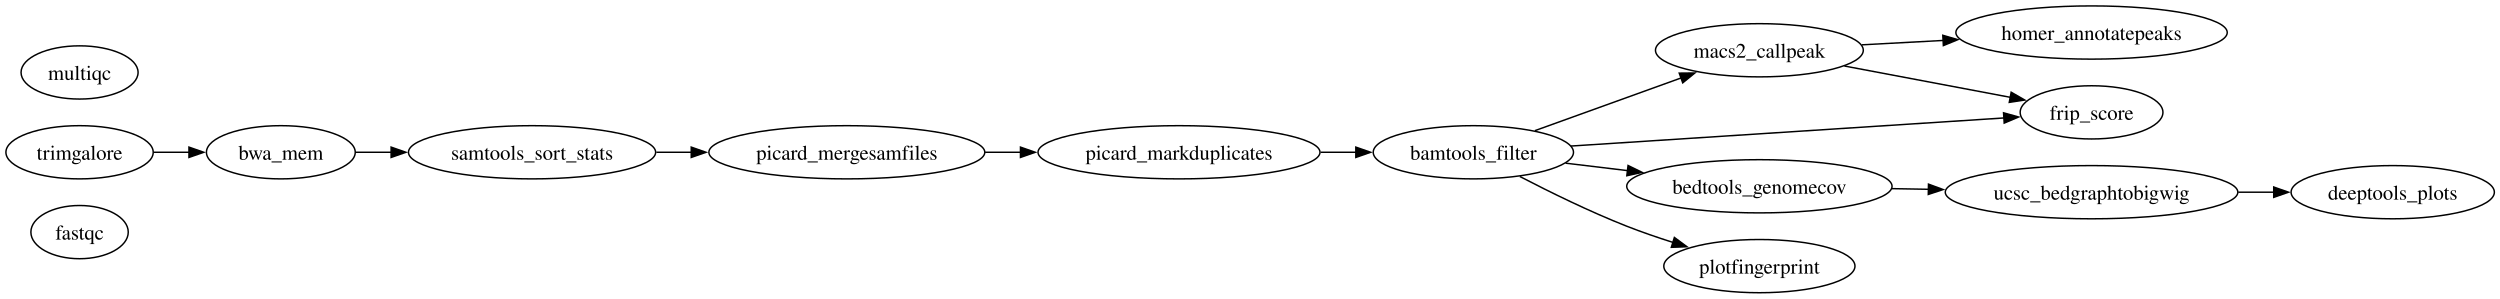
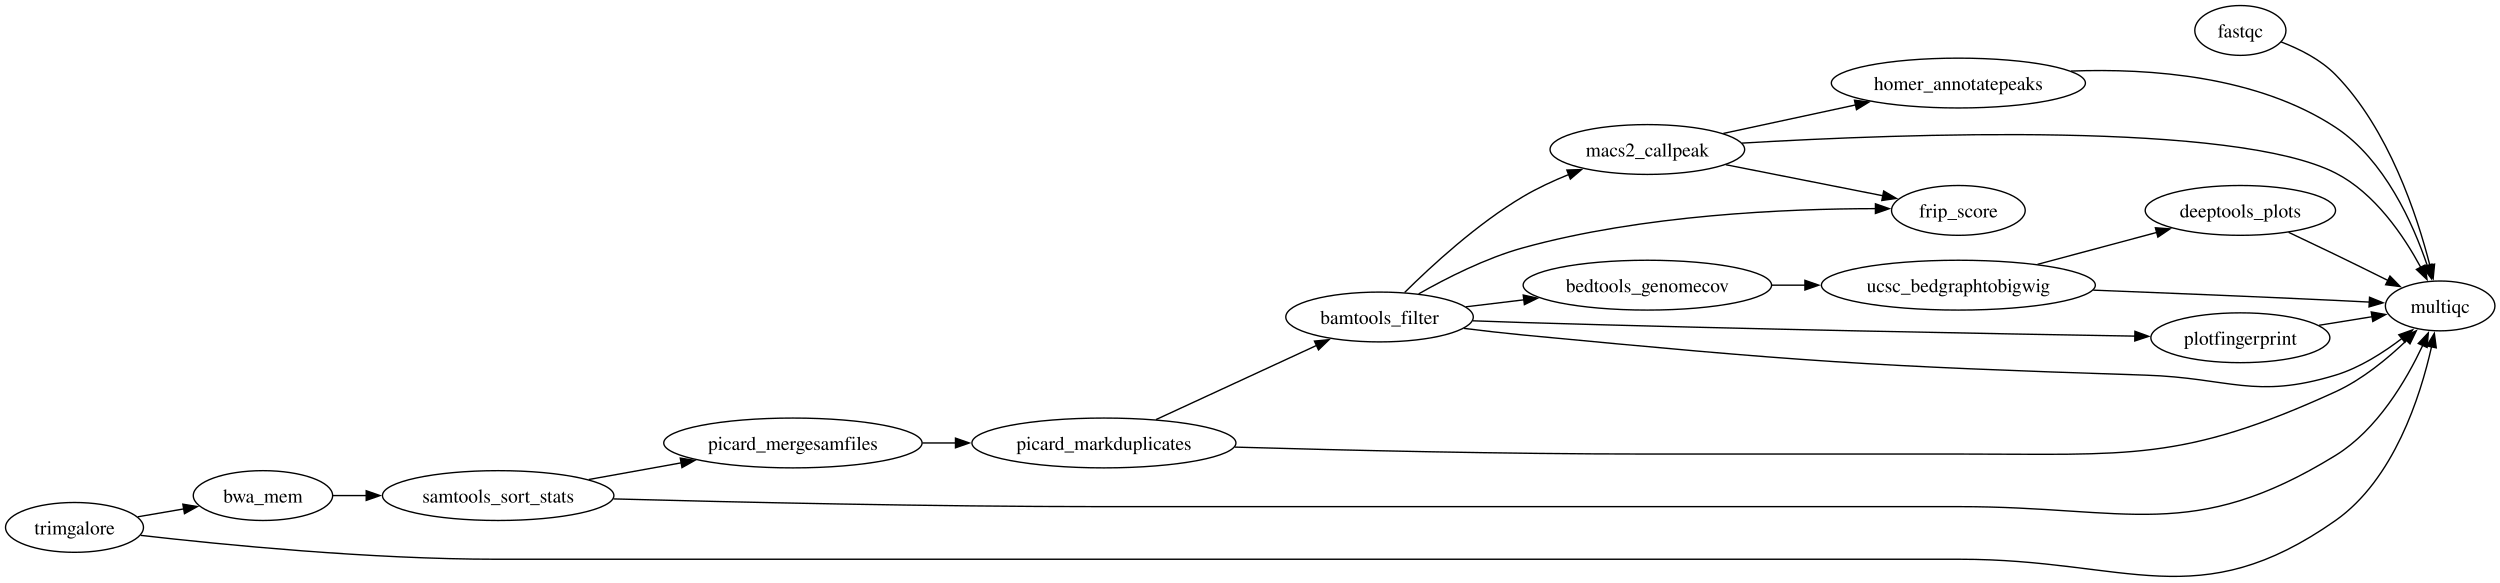
- <svg xmlns="http://www.w3.org/2000/svg" width="1691pt" height="202pt" viewBox="0.00 0.00 1691.00 202.00">
-   <g id="graph0" class="graph" transform="scale(1 1) rotate(0) translate(4 198)">
+ <svg xmlns="http://www.w3.org/2000/svg" width="1806pt" height="421pt" viewBox="0.00 0.00 1806.00 421.00">
+   <g id="graph0" class="graph" transform="scale(1 1) rotate(0) translate(4 416.58)">
    <g id="node1" class="node">
-       <ellipse fill="none" stroke="black" cx="49.82" cy="-41" rx="32.93" ry="18" />
-       <text xml:space="preserve" text-anchor="middle" x="49.82" y="-35.95" font-family="Times,serif" font-size="14.00">fastqc</text>
+       <ellipse fill="none" stroke="black" cx="1614.44" cy="-394.58" rx="32.93" ry="18" />
+       <text xml:space="preserve" text-anchor="middle" x="1614.44" y="-389.53" font-family="Times,serif" font-size="14.00">fastqc</text>
+     </g>
+     <g id="node15" class="node">
+       <ellipse fill="none" stroke="black" cx="1758.77" cy="-195.58" rx="39.58" ry="18" />
+       <text xml:space="preserve" text-anchor="middle" x="1758.77" y="-190.53" font-family="Times,serif" font-size="14.00">multiqc</text>
+     </g>
+     <g id="edge14" class="edge">
+       <path fill="none" stroke="black" d="M1643.91,-386.27C1657.22,-381.2 1672.45,-373.55 1683.19,-362.58 1721.57,-323.37 1742.12,-261.01 1751.42,-224.61" />
+       <polygon fill="black" stroke="black" points="1754.74,-225.78 1753.7,-215.24 1747.93,-224.13 1754.74,-225.78" />
    </g>
    <g id="node2" class="node">
-       <ellipse fill="none" stroke="black" cx="49.82" cy="-95" rx="49.82" ry="18" />
-       <text xml:space="preserve" text-anchor="middle" x="49.82" y="-89.95" font-family="Times,serif" font-size="14.00">trimgalore</text>
+       <ellipse fill="none" stroke="black" cx="49.82" cy="-35.58" rx="49.82" ry="18" />
+       <text xml:space="preserve" text-anchor="middle" x="49.82" y="-30.53" font-family="Times,serif" font-size="14.00">trimgalore</text>
    </g>
    <g id="node3" class="node">
-       <ellipse fill="none" stroke="black" cx="185.96" cy="-95" rx="50.33" ry="18" />
-       <text xml:space="preserve" text-anchor="middle" x="185.96" y="-89.95" font-family="Times,serif" font-size="14.00">bwa_mem</text>
+       <ellipse fill="none" stroke="black" cx="185.96" cy="-58.58" rx="50.33" ry="18" />
+       <text xml:space="preserve" text-anchor="middle" x="185.96" y="-53.53" font-family="Times,serif" font-size="14.00">bwa_mem</text>
    </g>
    <g id="edge1" class="edge">
-       <path fill="none" stroke="black" d="M100,-95C107.83,-95 116.01,-95 124.07,-95" />
-       <polygon fill="black" stroke="black" points="123.81,-98.5 133.81,-95 123.81,-91.5 123.81,-98.5" />
+       <path fill="none" stroke="black" d="M95.48,-43.24C106.12,-45.06 117.6,-47.03 128.68,-48.93" />
+       <polygon fill="black" stroke="black" points="128.09,-52.38 138.54,-50.62 129.27,-45.48 128.09,-52.38" />
+     </g>
+     <g id="edge15" class="edge">
+       <path fill="none" stroke="black" d="M97.61,-29.84C157.25,-23.02 263.56,-12.58 354.88,-12.58 354.88,-12.58 354.88,-12.58 1411.73,-12.58 1533.02,-12.58 1583.95,29.16 1683.19,-40.58 1725.23,-70.12 1744.45,-129.97 1752.53,-166.04" />
+       <polygon fill="black" stroke="black" points="1749.1,-166.72 1754.55,-175.8 1755.95,-165.3 1749.1,-166.72" />
    </g>
    <g id="node4" class="node">
-       <ellipse fill="none" stroke="black" cx="355.88" cy="-95" rx="83.6" ry="18" />
-       <text xml:space="preserve" text-anchor="middle" x="355.88" y="-89.95" font-family="Times,serif" font-size="14.00">samtools_sort_stats</text>
+       <ellipse fill="none" stroke="black" cx="355.88" cy="-58.58" rx="83.6" ry="18" />
+       <text xml:space="preserve" text-anchor="middle" x="355.88" y="-53.53" font-family="Times,serif" font-size="14.00">samtools_sort_stats</text>
    </g>
    <g id="edge2" class="edge">
-       <path fill="none" stroke="black" d="M236.43,-95C244.15,-95 252.34,-95 260.66,-95" />
-       <polygon fill="black" stroke="black" points="260.55,-98.5 270.55,-95 260.55,-91.5 260.55,-98.5" />
+       <path fill="none" stroke="black" d="M236.43,-58.58C244.15,-58.58 252.34,-58.58 260.66,-58.58" />
+       <polygon fill="black" stroke="black" points="260.55,-62.08 270.55,-58.58 260.55,-55.08 260.55,-62.08" />
    </g>
    <g id="node5" class="node">
-       <ellipse fill="none" stroke="black" cx="568.8" cy="-95" rx="93.32" ry="18" />
-       <text xml:space="preserve" text-anchor="middle" x="568.8" y="-89.95" font-family="Times,serif" font-size="14.00">picard_mergesamfiles</text>
+       <ellipse fill="none" stroke="black" cx="568.8" cy="-96.58" rx="93.32" ry="18" />
+       <text xml:space="preserve" text-anchor="middle" x="568.8" y="-91.53" font-family="Times,serif" font-size="14.00">picard_mergesamfiles</text>
    </g>
    <g id="edge3" class="edge">
-       <path fill="none" stroke="black" d="M439.94,-95C447.77,-95 455.78,-95 463.78,-95" />
-       <polygon fill="black" stroke="black" points="463.55,-98.5 473.55,-95 463.55,-91.5 463.55,-98.5" />
+       <path fill="none" stroke="black" d="M421.31,-70.19C442.45,-74 466.2,-78.28 488.32,-82.26" />
+       <polygon fill="black" stroke="black" points="487.42,-85.66 497.88,-83.98 488.66,-78.77 487.42,-85.66" />
+     </g>
+     <g id="edge16" class="edge">
+       <path fill="none" stroke="black" d="M439.17,-56.17C526.75,-53.81 669.38,-50.58 792.48,-50.58 792.48,-50.58 792.48,-50.58 1411.73,-50.58 1533.5,-50.58 1579.44,-23.84 1683.19,-87.58 1713.29,-106.08 1734.29,-141.79 1746.17,-167.07" />
+       <polygon fill="black" stroke="black" points="1742.95,-168.44 1750.22,-176.14 1749.34,-165.59 1742.95,-168.44" />
    </g>
    <g id="node6" class="node">
-       <ellipse fill="none" stroke="black" cx="793.48" cy="-95" rx="95.37" ry="18" />
-       <text xml:space="preserve" text-anchor="middle" x="793.48" y="-89.95" font-family="Times,serif" font-size="14.00">picard_markduplicates</text>
+       <ellipse fill="none" stroke="black" cx="793.48" cy="-96.58" rx="95.37" ry="18" />
+       <text xml:space="preserve" text-anchor="middle" x="793.48" y="-91.53" font-family="Times,serif" font-size="14.00">picard_markduplicates</text>
    </g>
    <g id="edge4" class="edge">
-       <path fill="none" stroke="black" d="M662.3,-95C670.26,-95 678.35,-95 686.41,-95" />
-       <polygon fill="black" stroke="black" points="686.24,-98.5 696.24,-95 686.24,-91.5 686.24,-98.5" />
+       <path fill="none" stroke="black" d="M662.3,-96.58C670.26,-96.58 678.35,-96.58 686.41,-96.58" />
+       <polygon fill="black" stroke="black" points="686.24,-100.08 696.24,-96.58 686.24,-93.08 686.24,-100.08" />
    </g>
    <g id="node7" class="node">
-       <ellipse fill="none" stroke="black" cx="992.58" cy="-95" rx="67.73" ry="18" />
-       <text xml:space="preserve" text-anchor="middle" x="992.58" y="-89.95" font-family="Times,serif" font-size="14.00">bamtools_filter</text>
+       <ellipse fill="none" stroke="black" cx="992.58" cy="-187.58" rx="67.73" ry="18" />
+       <text xml:space="preserve" text-anchor="middle" x="992.58" y="-182.53" font-family="Times,serif" font-size="14.00">bamtools_filter</text>
    </g>
    <g id="edge5" class="edge">
-       <path fill="none" stroke="black" d="M889.28,-95C897.3,-95 905.35,-95 913.22,-95" />
-       <polygon fill="black" stroke="black" points="913.08,-98.5 923.08,-95 913.08,-91.5 913.08,-98.5" />
+       <path fill="none" stroke="black" d="M831.09,-113.48C863.88,-128.62 912.06,-150.86 947.06,-167.03" />
+       <polygon fill="black" stroke="black" points="945.55,-170.18 956.1,-171.2 948.49,-163.83 945.55,-170.18" />
+     </g>
+     <g id="edge17" class="edge">
+       <path fill="none" stroke="black" d="M887.99,-93.59C967.1,-91.32 1083.49,-88.58 1185.05,-88.58 1185.05,-88.58 1185.05,-88.58 1411.73,-88.58 1534.03,-88.58 1571.97,-82.72 1683.19,-133.58 1702.59,-142.45 1721.06,-157.73 1734.76,-170.9" />
+       <polygon fill="black" stroke="black" points="1732.01,-173.1 1741.57,-177.68 1736.95,-168.15 1732.01,-173.1" />
    </g>
    <g id="node8" class="node">
-       <ellipse fill="none" stroke="black" cx="1186.05" cy="-164" rx="70.29" ry="18" />
-       <text xml:space="preserve" text-anchor="middle" x="1186.05" y="-158.95" font-family="Times,serif" font-size="14.00">macs2_callpeak</text>
+       <ellipse fill="none" stroke="black" cx="1186.05" cy="-308.58" rx="70.29" ry="18" />
+       <text xml:space="preserve" text-anchor="middle" x="1186.05" y="-303.53" font-family="Times,serif" font-size="14.00">macs2_callpeak</text>
    </g>
    <g id="edge6" class="edge">
-       <path fill="none" stroke="black" d="M1034.19,-109.63C1063.05,-120.04 1102.07,-134.1 1133.19,-145.31" />
-       <polygon fill="black" stroke="black" points="1131.82,-148.54 1142.42,-148.64 1134.2,-141.95 1131.82,-148.54" />
+       <path fill="none" stroke="black" d="M1010.71,-205.3C1030.04,-224.48 1063.12,-254.94 1096.31,-274.58 1106.53,-280.63 1118.02,-285.96 1129.26,-290.51" />
+       <polygon fill="black" stroke="black" points="1127.9,-293.74 1138.49,-294.08 1130.43,-287.21 1127.9,-293.74" />
    </g>
    <g id="node10" class="node">
-       <ellipse fill="none" stroke="black" cx="1410.73" cy="-122" rx="48.28" ry="18" />
-       <text xml:space="preserve" text-anchor="middle" x="1410.73" y="-116.95" font-family="Times,serif" font-size="14.00">frip_score</text>
+       <ellipse fill="none" stroke="black" cx="1410.73" cy="-264.58" rx="48.28" ry="18" />
+       <text xml:space="preserve" text-anchor="middle" x="1410.73" y="-259.53" font-family="Times,serif" font-size="14.00">frip_score</text>
    </g>
    <g id="edge8" class="edge">
-       <path fill="none" stroke="black" d="M1058.6,-99.22C1138.95,-104.43 1274.44,-113.22 1351.51,-118.22" />
-       <polygon fill="black" stroke="black" points="1351.19,-121.71 1361.39,-118.86 1351.64,-114.72 1351.19,-121.71" />
+       <path fill="none" stroke="black" d="M1020.83,-204.28C1040.93,-215.72 1069.35,-230.14 1096.31,-237.58 1182.67,-261.43 1287.05,-265.8 1350.89,-265.86" />
+       <polygon fill="black" stroke="black" points="1350.82,-269.36 1360.81,-265.83 1350.8,-262.36 1350.82,-269.36" />
    </g>
    <g id="node11" class="node">
-       <ellipse fill="none" stroke="black" cx="1186.05" cy="-72" rx="89.74" ry="18" />
-       <text xml:space="preserve" text-anchor="middle" x="1186.05" y="-66.95" font-family="Times,serif" font-size="14.00">bedtools_genomecov</text>
+       <ellipse fill="none" stroke="black" cx="1186.05" cy="-210.58" rx="89.74" ry="18" />
+       <text xml:space="preserve" text-anchor="middle" x="1186.05" y="-205.53" font-family="Times,serif" font-size="14.00">bedtools_genomecov</text>
    </g>
    <g id="edge10" class="edge">
-       <path fill="none" stroke="black" d="M1054.95,-87.63C1068.33,-86.02 1082.74,-84.29 1096.93,-82.59" />
-       <polygon fill="black" stroke="black" points="1097.22,-86.08 1106.73,-81.41 1096.38,-79.13 1097.22,-86.08" />
+       <path fill="none" stroke="black" d="M1054.95,-194.95C1068.33,-196.56 1082.74,-198.29 1096.93,-199.99" />
+       <polygon fill="black" stroke="black" points="1096.38,-203.45 1106.73,-201.17 1097.22,-196.5 1096.38,-203.45" />
    </g>
    <g id="node14" class="node">
-       <ellipse fill="none" stroke="black" cx="1186.05" cy="-18" rx="64.66" ry="18" />
-       <text xml:space="preserve" text-anchor="middle" x="1186.05" y="-12.95" font-family="Times,serif" font-size="14.00">plotfingerprint</text>
+       <ellipse fill="none" stroke="black" cx="1614.44" cy="-172.58" rx="64.66" ry="18" />
+       <text xml:space="preserve" text-anchor="middle" x="1614.44" y="-167.53" font-family="Times,serif" font-size="14.00">plotfingerprint</text>
    </g>
    <g id="edge13" class="edge">
-       <path fill="none" stroke="black" d="M1024.03,-78.61C1044.18,-68.16 1071.39,-54.79 1096.31,-45 1106.32,-41.07 1117.15,-37.35 1127.69,-34" />
-       <polygon fill="black" stroke="black" points="1128.55,-37.4 1137.07,-31.1 1126.48,-30.71 1128.55,-37.4" />
+       <path fill="none" stroke="black" d="M1059.89,-184.83C1072,-184.37 1084.54,-183.93 1096.31,-183.58 1253.61,-178.85 1437.88,-175.44 1538.49,-173.76" />
+       <polygon fill="black" stroke="black" points="1538.28,-177.26 1548.22,-173.6 1538.17,-170.26 1538.28,-177.26" />
+     </g>
+     <g id="edge18" class="edge">
+       <path fill="none" stroke="black" d="M1053.54,-179.36C1067.55,-177.62 1082.44,-175.9 1096.31,-174.58 1295.54,-155.56 1345.65,-152.03 1545.68,-145.58 1606.77,-143.61 1624.72,-127.79 1683.19,-145.58 1700.76,-150.92 1717.95,-161.94 1731.4,-172.27" />
+       <polygon fill="black" stroke="black" points="1728.89,-174.75 1738.88,-178.29 1733.28,-169.3 1728.89,-174.75" />
    </g>
    <g id="node9" class="node">
-       <ellipse fill="none" stroke="black" cx="1410.73" cy="-176" rx="91.78" ry="18" />
-       <text xml:space="preserve" text-anchor="middle" x="1410.73" y="-170.95" font-family="Times,serif" font-size="14.00">homer_annotatepeaks</text>
+       <ellipse fill="none" stroke="black" cx="1410.73" cy="-356.58" rx="91.78" ry="18" />
+       <text xml:space="preserve" text-anchor="middle" x="1410.73" y="-351.53" font-family="Times,serif" font-size="14.00">homer_annotatepeaks</text>
    </g>
    <g id="edge7" class="edge">
-       <path fill="none" stroke="black" d="M1255.37,-167.68C1272.74,-168.62 1291.75,-169.64 1310.32,-170.64" />
-       <polygon fill="black" stroke="black" points="1310.11,-174.14 1320.29,-171.18 1310.49,-167.15 1310.11,-174.14" />
+       <path fill="none" stroke="black" d="M1240.95,-320.2C1269.61,-326.38 1305.27,-334.06 1336.41,-340.77" />
+       <polygon fill="black" stroke="black" points="1335.66,-344.19 1346.18,-342.88 1337.14,-337.35 1335.66,-344.19" />
    </g>
    <g id="edge9" class="edge">
-       <path fill="none" stroke="black" d="M1243.53,-153.35C1278.03,-146.84 1321.89,-138.57 1355.9,-132.15" />
-       <polygon fill="black" stroke="black" points="1356.36,-135.63 1365.54,-130.34 1355.06,-128.75 1356.36,-135.63" />
+       <path fill="none" stroke="black" d="M1242.67,-297.59C1277.39,-290.73 1321.85,-281.94 1356.18,-275.16" />
+       <polygon fill="black" stroke="black" points="1356.78,-278.61 1365.92,-273.24 1355.43,-271.74 1356.78,-278.61" />
+     </g>
+     <g id="edge22" class="edge">
+       <path fill="none" stroke="black" d="M1254.44,-313.2C1372.3,-320.15 1610.27,-328.83 1683.19,-291.58 1711.58,-277.08 1732.44,-246.26 1744.76,-223.43" />
+       <polygon fill="black" stroke="black" points="1747.83,-225.13 1749.28,-214.63 1741.6,-221.93 1747.83,-225.13" />
+     </g>
+     <g id="edge23" class="edge">
+       <path fill="none" stroke="black" d="M1492.1,-365.24C1549.81,-367.39 1627,-361.55 1683.19,-324.58 1718.64,-301.25 1739.28,-254.85 1749.54,-224.53" />
+       <polygon fill="black" stroke="black" points="1752.8,-225.81 1752.51,-215.22 1746.13,-223.68 1752.8,-225.81" />
    </g>
    <g id="node12" class="node">
-       <ellipse fill="none" stroke="black" cx="1410.73" cy="-68" rx="98.95" ry="18" />
-       <text xml:space="preserve" text-anchor="middle" x="1410.73" y="-62.95" font-family="Times,serif" font-size="14.00">ucsc_bedgraphtobigwig</text>
+       <ellipse fill="none" stroke="black" cx="1410.73" cy="-210.58" rx="98.95" ry="18" />
+       <text xml:space="preserve" text-anchor="middle" x="1410.73" y="-205.53" font-family="Times,serif" font-size="14.00">ucsc_bedgraphtobigwig</text>
    </g>
    <g id="edge11" class="edge">
-       <path fill="none" stroke="black" d="M1275.7,-70.41C1283.87,-70.26 1292.21,-70.11 1300.54,-69.96" />
-       <polygon fill="black" stroke="black" points="1300.42,-73.46 1310.35,-69.79 1300.29,-66.47 1300.42,-73.46" />
+       <path fill="none" stroke="black" d="M1276.02,-210.58C1283.92,-210.58 1291.99,-210.58 1300.04,-210.58" />
+       <polygon fill="black" stroke="black" points="1299.88,-214.08 1309.88,-210.58 1299.88,-207.08 1299.88,-214.08" />
    </g>
    <g id="node13" class="node">
-       <ellipse fill="none" stroke="black" cx="1614.44" cy="-68" rx="68.75" ry="18" />
-       <text xml:space="preserve" text-anchor="middle" x="1614.44" y="-62.95" font-family="Times,serif" font-size="14.00">deeptools_plots</text>
+       <ellipse fill="none" stroke="black" cx="1614.44" cy="-264.58" rx="68.75" ry="18" />
+       <text xml:space="preserve" text-anchor="middle" x="1614.44" y="-259.53" font-family="Times,serif" font-size="14.00">deeptools_plots</text>
    </g>
    <g id="edge12" class="edge">
-       <path fill="none" stroke="black" d="M1509.93,-68C1518,-68 1526.1,-68 1534.02,-68" />
-       <polygon fill="black" stroke="black" points="1533.95,-71.5 1543.95,-68 1533.95,-64.5 1533.95,-71.5" />
+       <path fill="none" stroke="black" d="M1467.92,-225.62C1494.76,-232.81 1526.89,-241.41 1554.13,-248.7" />
+       <polygon fill="black" stroke="black" points="1553.05,-252.04 1563.62,-251.24 1554.86,-245.28 1553.05,-252.04" />
    </g>
-     <g id="node15" class="node">
-       <ellipse fill="none" stroke="black" cx="49.82" cy="-149" rx="39.58" ry="18" />
-       <text xml:space="preserve" text-anchor="middle" x="49.82" y="-143.95" font-family="Times,serif" font-size="14.00">multiqc</text>
+     <g id="edge19" class="edge">
+       <path fill="none" stroke="black" d="M1508.17,-206.98C1560.05,-204.96 1625.12,-202.31 1683.19,-199.58 1691.11,-199.21 1699.51,-198.78 1707.7,-198.36" />
+       <polygon fill="black" stroke="black" points="1707.75,-201.86 1717.55,-197.83 1707.38,-194.87 1707.75,-201.86" />
+     </g>
+     <g id="edge20" class="edge">
+       <path fill="none" stroke="black" d="M1649.27,-248.76C1660.12,-243.64 1672.18,-237.91 1683.19,-232.58 1695.56,-226.59 1709.04,-219.94 1721.09,-213.95" />
+       <polygon fill="black" stroke="black" points="1722.51,-217.16 1729.9,-209.57 1719.39,-210.89 1722.51,-217.16" />
+     </g>
+     <g id="edge21" class="edge">
+       <path fill="none" stroke="black" d="M1671.28,-181.6C1684.04,-183.67 1697.49,-185.84 1709.88,-187.84" />
+       <polygon fill="black" stroke="black" points="1708.99,-191.24 1719.42,-189.38 1710.11,-184.33 1708.99,-191.24" />
    </g>
  </g>
</svg>
